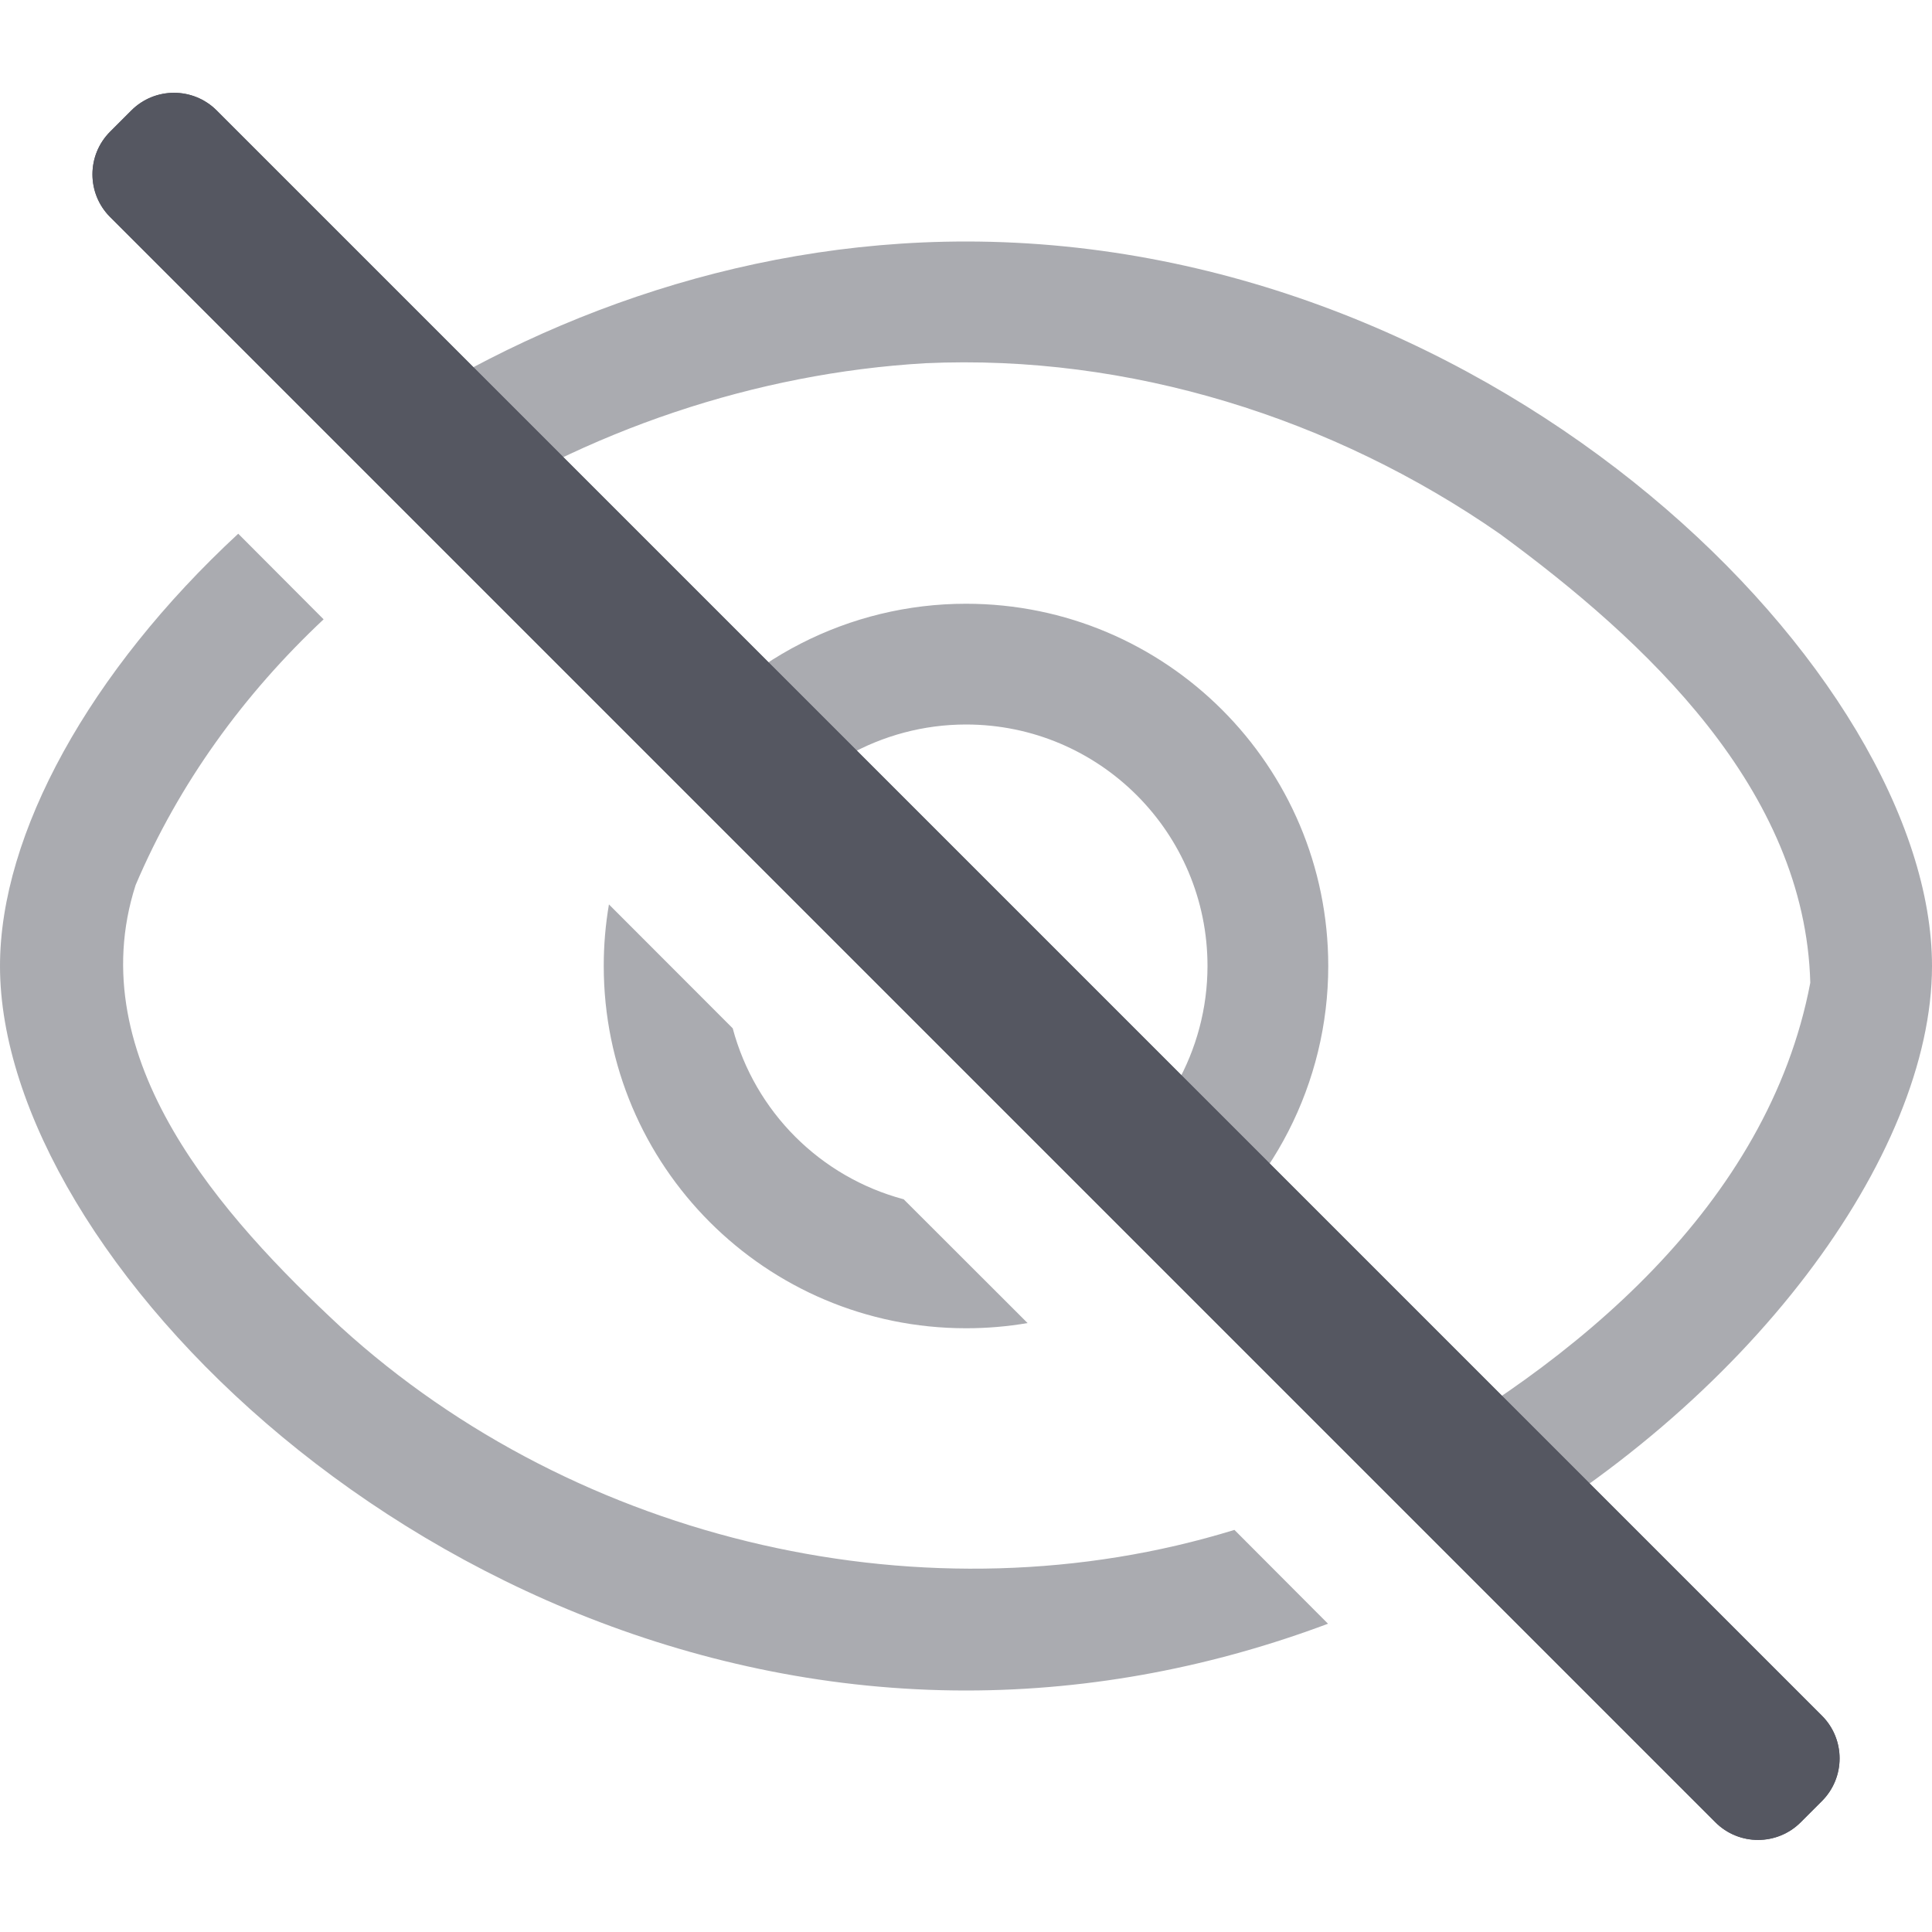
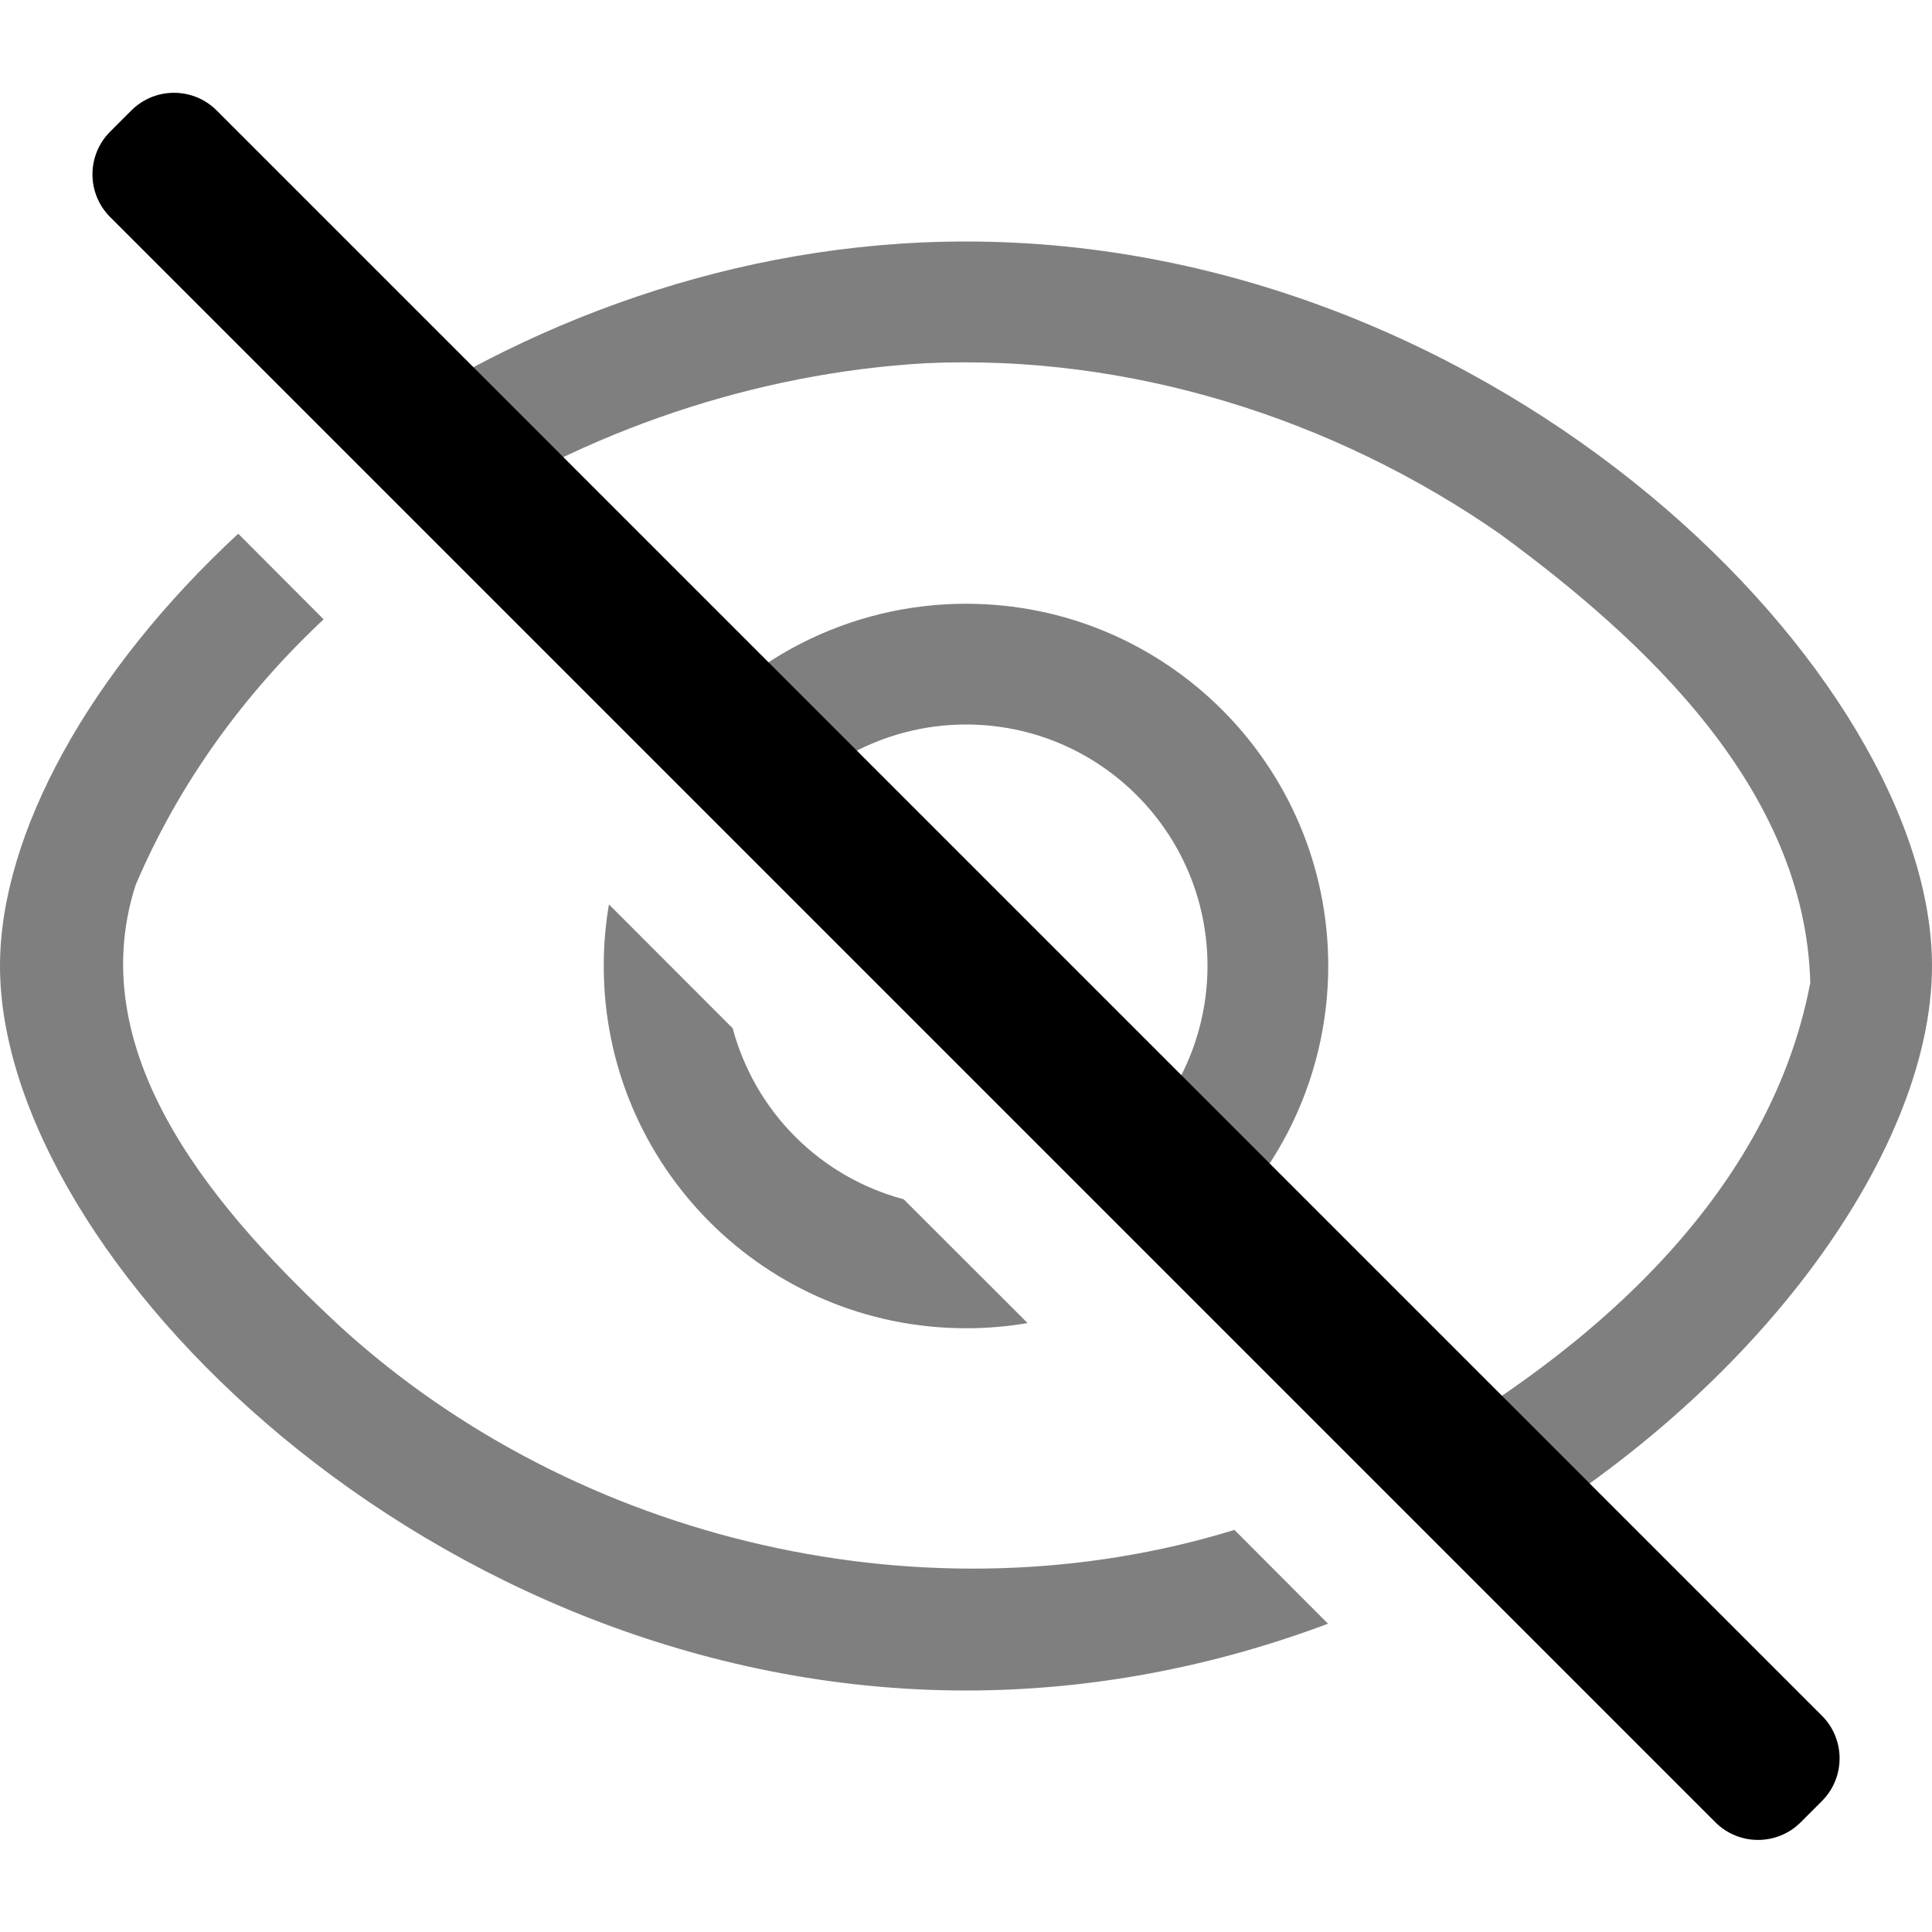
- <svg xmlns="http://www.w3.org/2000/svg" height="16" width="16" version="1.1" id="svg8">
-   <defs id="defs12" />
-   <path id="rect1405-1-3" style="font-variation-settings:normal;opacity:0.5;vector-effect:none;fill:#555761;fill-opacity:1;stroke:none;stroke-width:1;stroke-linecap:butt;stroke-linejoin:miter;stroke-miterlimit:4;stroke-dasharray:none;stroke-dashoffset:0;stroke-opacity:1;-inkscape-stroke:none;marker:none;stop-color:#000000;stop-opacity:1" d="M 8 2 C 6.082 2 4.326 2.674 2.951 3.633 L 3.666 4.35 L 3.668 4.35 C 4.853 3.562 6.264 3.089 7.664 3.008 C 9.351 2.931 11.04 3.461 12.422 4.422 C 13.63 5.308 14.95 6.538 14.992 8.139 C 14.642 9.979 13.044 11.299 11.467 12.148 L 12.207 12.891 C 14.487 11.636 16 9.563 16 8 C 16 5.6 12.432 2 8 2 z M 1.973 4.42 C 0.743 5.559 0 6.905 0 8 C 0 10.4 3.568 14 8 14 C 9.062 14 10.073 13.794 10.998 13.447 L 10.223 12.67 C 7.694 13.449 4.788 12.781 2.822 10.99 C 1.846 10.083 0.66 8.771 1.123 7.33 C 1.481 6.488 2.019 5.749 2.68 5.129 L 1.973 4.42 z M 8 5 A 3 3 0 0 0 5.564 6.248 L 6.287 6.969 A 2 2 0 0 1 8 6 A 2 2 0 0 1 10 8 A 2 2 0 0 1 9.031 9.713 L 9.752 10.436 A 3 3 0 0 0 11 8 A 3 3 0 0 0 8 5 z M 5.043 7.49 A 3 3 0 0 0 5 8 A 3 3 0 0 0 8 11 A 3 3 0 0 0 8.51 10.957 L 7.484 9.932 A 2 2 0 0 1 6.068 8.516 L 5.043 7.49 z " />
-   <rect style="font-variation-settings:normal;vector-effect:none;fill:#555761;fill-opacity:1;stroke:none;stroke-width:0.992;stroke-linecap:square;stroke-linejoin:miter;stroke-miterlimit:4;stroke-dasharray:none;stroke-dashoffset:0;stroke-opacity:1;-inkscape-stroke:none;marker:none;stop-color:#000000" id="rect2480" width="1.248" height="19.8" x="-0.626" y="1.416" rx="0.5" ry="0.5" transform="rotate(-45)" />
-   <rect style="font-variation-settings:normal;vector-effect:none;fill:#555761;fill-opacity:1;stroke:none;stroke-width:0.992;stroke-linecap:square;stroke-linejoin:miter;stroke-miterlimit:4;stroke-dasharray:none;stroke-dashoffset:0;stroke-opacity:1;-inkscape-stroke:none;marker:none;stop-color:#000000" id="rect2480-5" width="1.248" height="19.8" x="-0.626" y="1.416" rx="0.5" ry="0.5" transform="rotate(-45)" />
+ <svg xmlns="http://www.w3.org/2000/svg" xmlns:ns1="https://www.gtk.org/grappa" ns1:version="1" ns1:state="0" id="svg8" width="16" height="16">
+   <path id="rect1405-1-3" class="foreground foreground-fill" fill="url(#gpa:foreground) rgb(0,0,0)" fill-opacity="0.5" fill-rule="nonzero" d="M 8 2 C 6.082 2, 4.326 2.674, 2.951 3.633 L 3.666 4.35 L 3.668 4.35 C 4.853 3.562, 6.264 3.089, 7.664 3.008 C 9.351 2.931, 11.04 3.461, 12.422 4.422 C 13.63 5.308, 14.95 6.538, 14.992 8.139 C 14.642 9.979, 13.044 11.299, 11.467 12.148 L 12.207 12.891 C 14.486 11.636, 16 9.563, 16 8 C 16 5.6, 12.432 2, 8 2 Z M 1.973 4.42 C 0.743 5.559, 0 6.905, 0 8 C 0 10.4, 3.568 14, 8 14 C 9.062 14, 10.073 13.794, 10.998 13.447 L 10.223 12.67 C 7.694 13.448, 4.788 12.781, 2.822 10.99 C 1.846 10.083, 0.66 8.771, 1.123 7.33 C 1.481 6.488, 2.019 5.749, 2.68 5.129 L 1.973 4.42 Z M 8 5 A 3 3 0 0 0 5.564 6.248 L 6.287 6.969 A 2 2 0 0 1 8 6 A 2 2 0 0 1 10 8 A 2 2 0 0 1 9.031 9.713 L 9.752 10.435 A 3 3 0 0 0 11 8 A 3 3 0 0 0 8 5 Z M 5.043 7.49 A 3 3 0 0 0 5 8 A 3 3 0 0 0 8 11 A 3 3 0 0 0 8.51 10.957 L 7.484 9.932 A 2 2 0 0 1 6.068 8.516 L 5.043 7.49 Z" ns1:animation-repeat="0" ns1:animation-segment="0">
+   </path>
+   <rect id="rect2480" class="" transform="rotate(-45, 0, 0)" fill="url(#gpa:foreground) rgb(0,0,0)" fill-opacity="1" fill-rule="nonzero" x="-0.626" y="1.416" width="1.248" height="19.8" rx="0.5" ry="0.5" ns1:animation-repeat="0" ns1:animation-segment="0">
+   </rect>
</svg>
